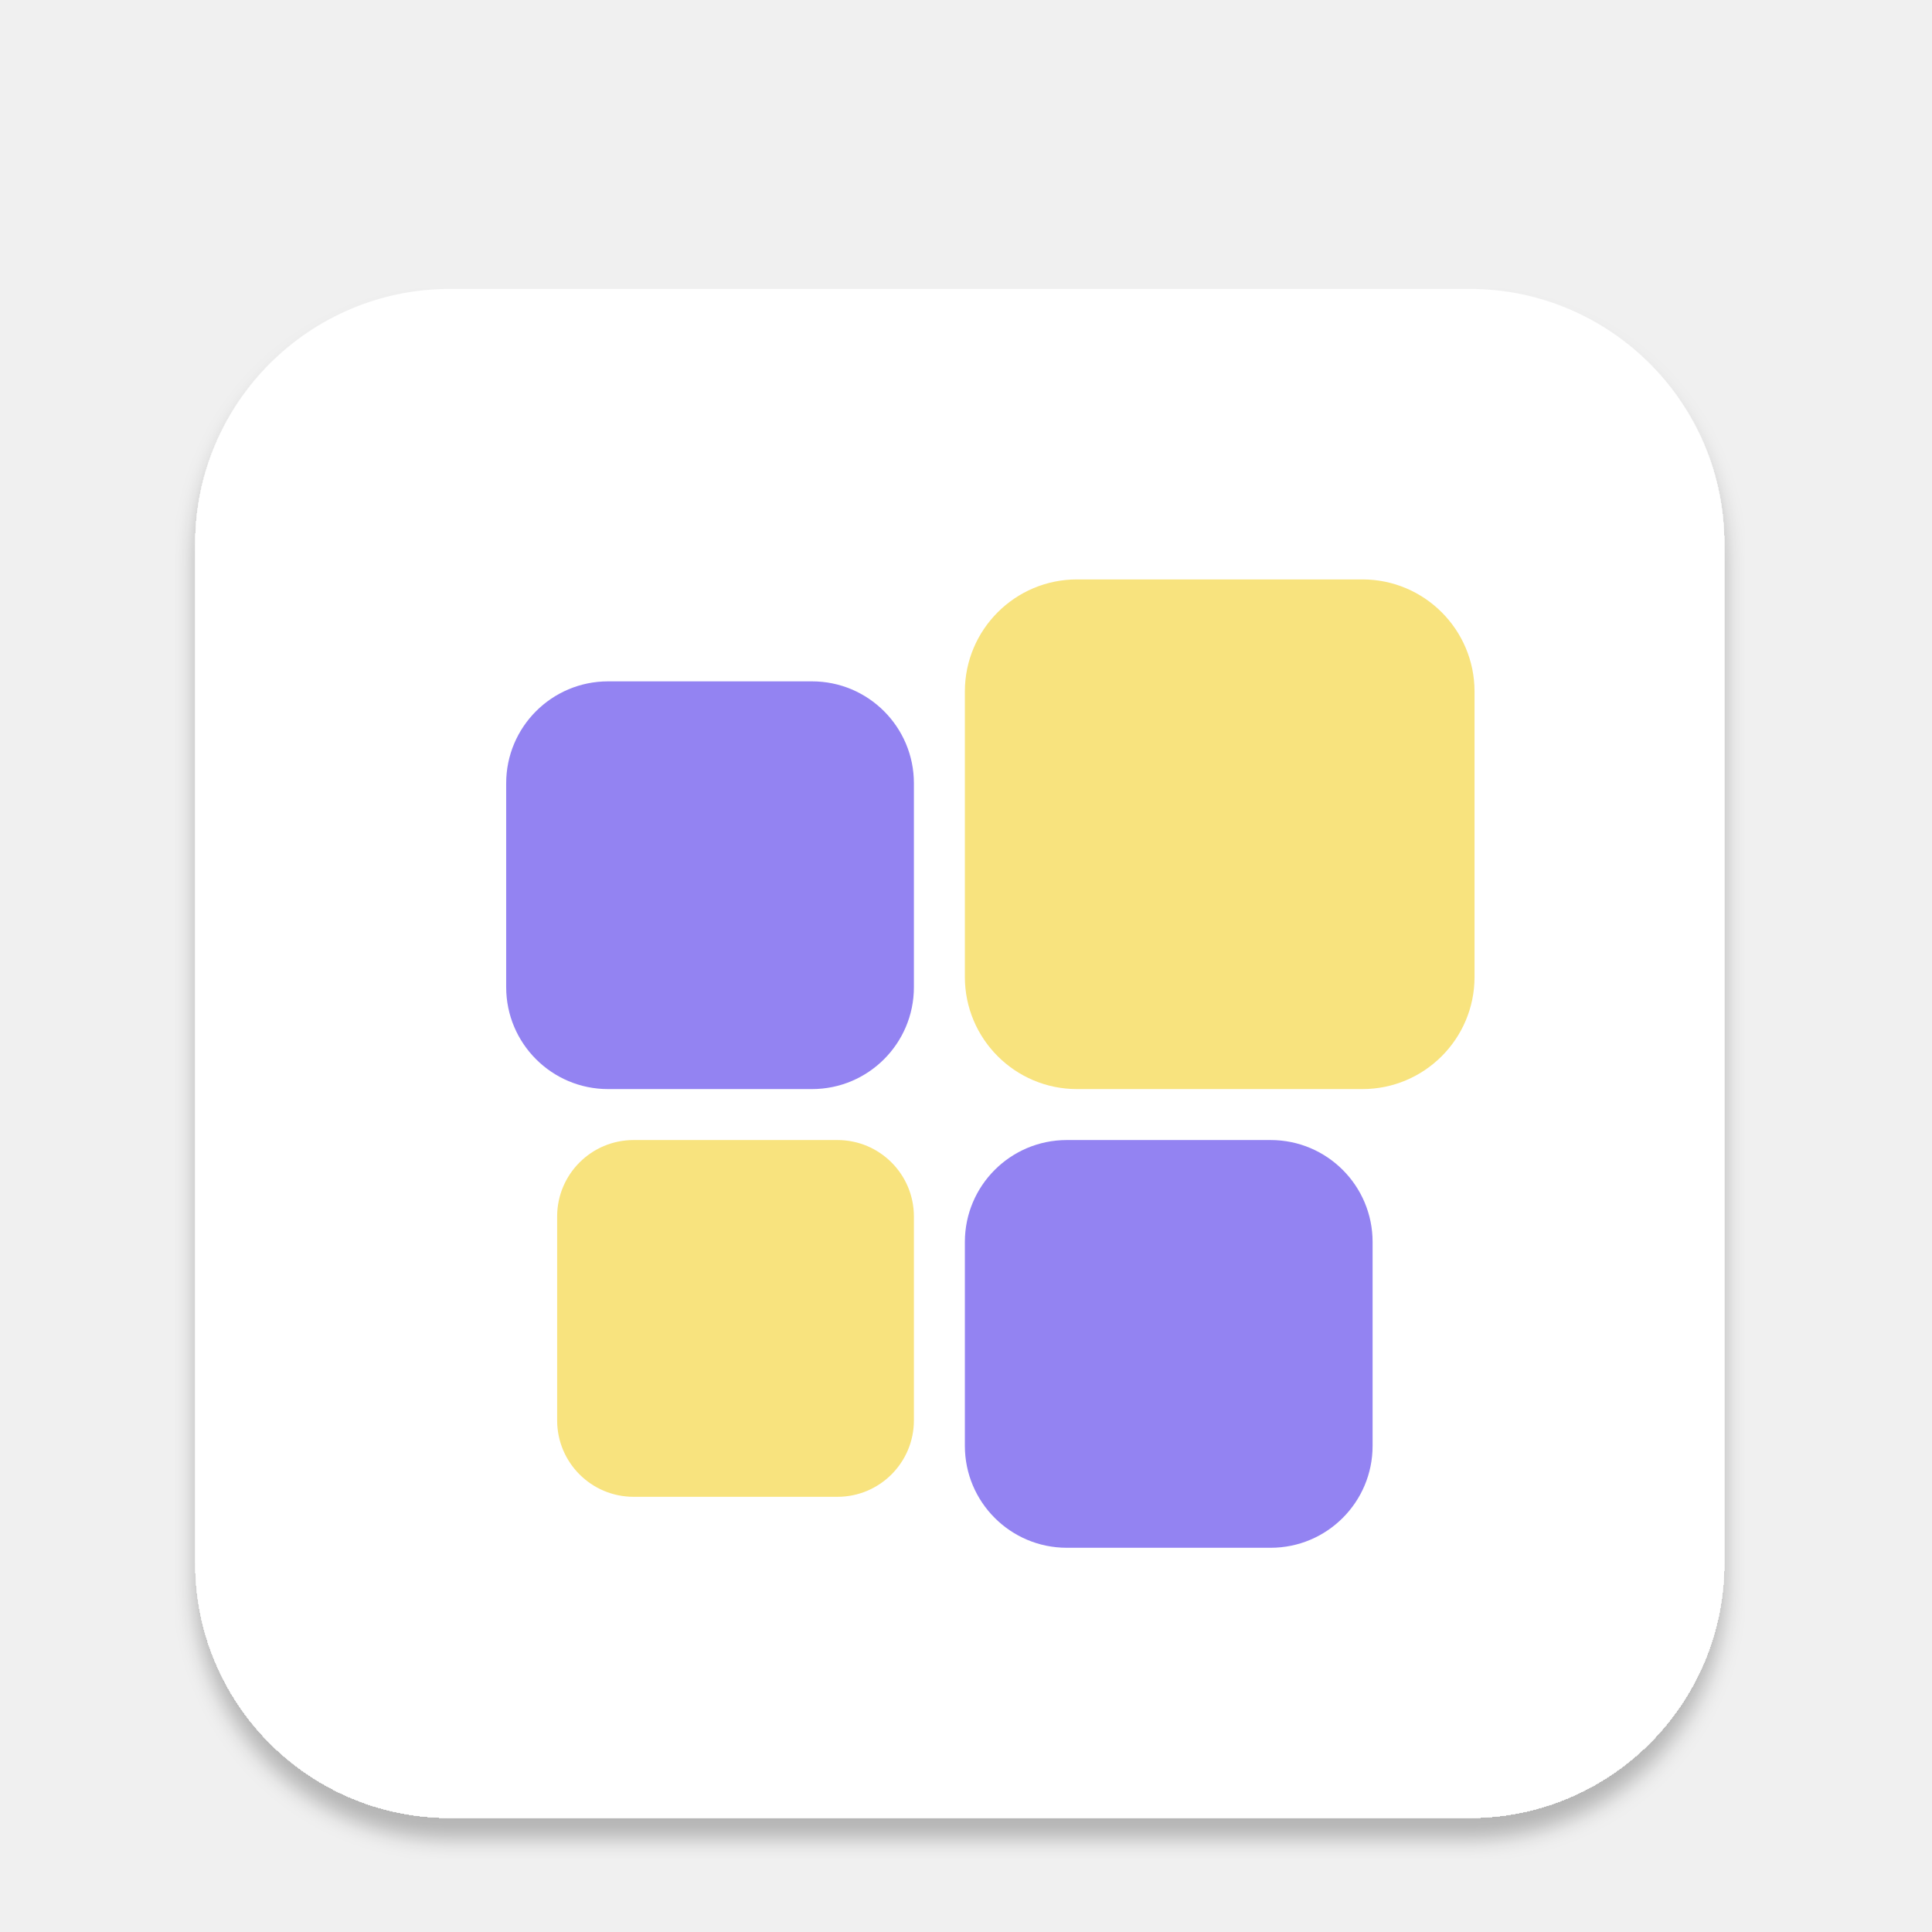
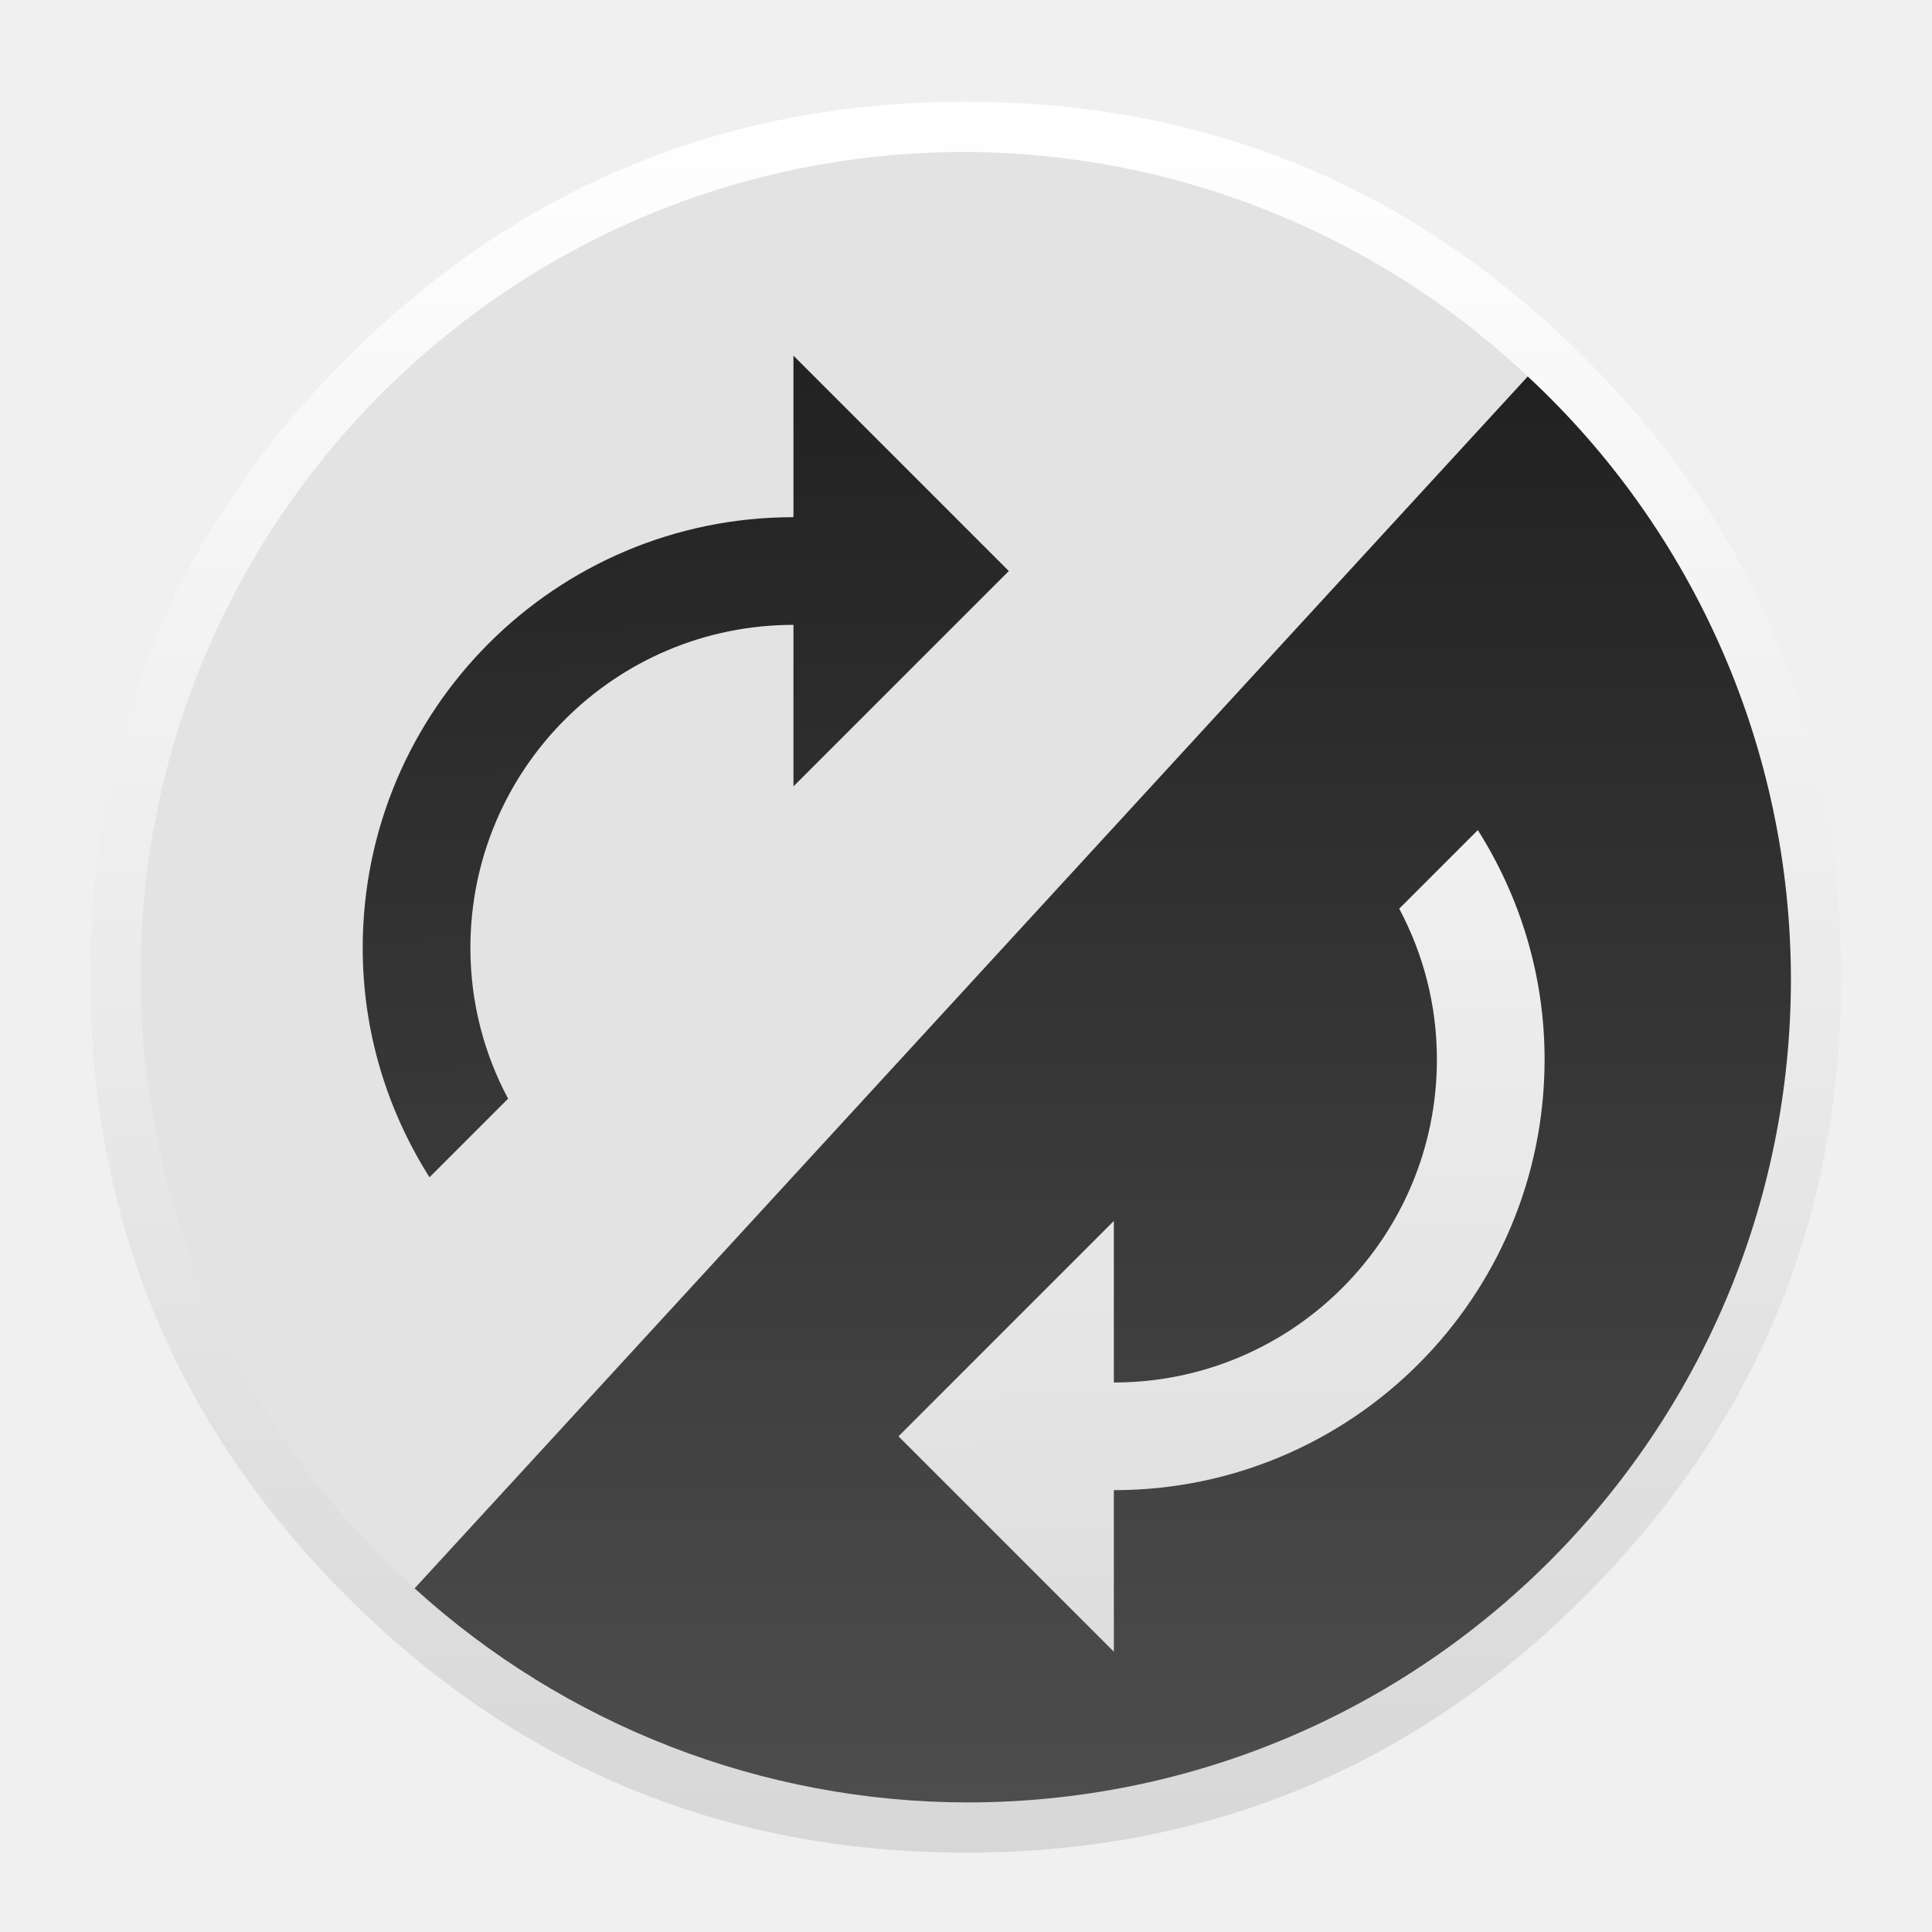
- <svg xmlns="http://www.w3.org/2000/svg" width="64" height="64" viewBox="0 0 64 64" fill="none" version="1.1" id="svg33">
-   <g id="g858" transform="matrix(0.1688312,0,0,0.1688312,5.793809,9.570714)">
-     <g filter="url(#filter0_d)" id="g4">
-       <rect x="4" width="300" height="300" rx="50" fill="#ffffff" id="rect2" y="0" />
-     </g>
-     <rect x="65" y="77" width="80" height="80" rx="20" fill="#9383f2" id="rect6" />
-     <rect x="155" y="167" width="80" height="80" rx="20" fill="#9383f2" id="rect8" />
-     <rect x="75" y="167" width="70" height="70" rx="15" fill="#f8e37e" id="rect10" />
-     <rect x="155" y="57" width="100" height="100" rx="22" fill="#f8e37e" id="rect12" />
-   </g>
-   <defs id="defs31">
-     <filter id="filter0_d" x="0" y="0" width="308" height="308" filterUnits="userSpaceOnUse" color-interpolation-filters="sRGB">
-       <feFlood flood-opacity="0" result="BackgroundImageFix" id="feFlood14" />
-       <feColorMatrix in="SourceAlpha" type="matrix" values="0 0 0 0 0 0 0 0 0 0 0 0 0 0 0 0 0 0 127 0" result="hardAlpha" id="feColorMatrix16" />
-       <feOffset dy="4" id="feOffset18" />
-       <feGaussianBlur stdDeviation="2" id="feGaussianBlur20" />
-       <feComposite in2="hardAlpha" operator="out" id="feComposite22" />
-       <feColorMatrix type="matrix" values="0 0 0 0 0 0 0 0 0 0 0 0 0 0 0 0 0 0 0.25 0" id="feColorMatrix24" />
-       <feBlend mode="normal" in2="BackgroundImageFix" result="effect1_dropShadow" id="feBlend26" />
-       <feBlend mode="normal" in="SourceGraphic" in2="effect1_dropShadow" result="shape" id="feBlend28" />
+ <svg xmlns="http://www.w3.org/2000/svg" xmlns:xlink="http://www.w3.org/1999/xlink" width="64" height="64" id="svg2" version="1.1">
+   <defs id="defs4">
+     <linearGradient id="linearGradient1034">
+       <stop style="stop-color:#1a1a1a;stop-opacity:1" offset="0" id="stop1032" />
+       <stop style="stop-color:#4d4d4d;stop-opacity:1" offset="1" id="stop1030" />
+     </linearGradient>
+     <linearGradient id="linearGradient911">
+       <stop style="stop-color:#ffffff;stop-opacity:1" offset="0" id="stop907" />
+       <stop style="stop-color:#d7d7d7;stop-opacity:1" offset="1" id="stop909" />
+     </linearGradient>
+     <clipPath id="clipPath-536897967">
+       <g transform="translate(0,-1004.362)" id="g17">
+         <path style="fill:#1890d0" d="m -24,13 c 0,1.105 -0.672,2 -1.5,2 -0.828,0 -1.5,-0.895 -1.5,-2 0,-1.105 0.672,-2 1.5,-2 0.828,0 1.5,0.895 1.5,2 z" transform="matrix(15.33333,0,0,11.5,415,878.8622)" id="path19" />
+       </g>
+     </clipPath>
+     <linearGradient xlink:href="#linearGradient1034" id="linearGradient1236" x1="520" y1="32.362" x2="540" y2="1092.362" gradientUnits="userSpaceOnUse" gradientTransform="matrix(0.904098,0,0,0.904098,-49.40671,23.48973)" />
+     <linearGradient xlink:href="#linearGradient1034" id="linearGradient946" gradientUnits="userSpaceOnUse" gradientTransform="matrix(4.6109,0,0,4.6109,56.85007,78.98509)" x1="102.298" y1="-0.427" x2="102.298" y2="199.165" />
+     <linearGradient xlink:href="#linearGradient911" id="linearGradient843" x1="520" y1="4" x2="520.031" y2="1026.008" gradientUnits="userSpaceOnUse" />
+     <linearGradient xlink:href="#linearGradient911" id="linearGradient1250" gradientUnits="userSpaceOnUse" gradientTransform="matrix(0.904098,0,0,0.904098,129.9259,85.912)" x1="520" y1="32.362" x2="540" y2="1092.362" />
+     <filter style="color-interpolation-filters:sRGB" id="filter1252-6" x="-0.097" width="1.193" y="-0.076" height="1.152">
+       <feGaussianBlur stdDeviation="14.545" id="feGaussianBlur1254-2" />
    </filter>
  </defs>
+   <g id="layer2" style="display:none">
+     <rect style="fill:#ff0000;fill-opacity:1;stroke-width:11.339;paint-order:fill markers stroke" id="rect3703" width="1810.866" height="1684.341" x="-407.853" y="-371.134" ry="12.051" />
+   </g>
+   <g id="layer1" transform="translate(0,-28.36218)">
+     <g id="g3964" transform="matrix(1.502532,0,0,1.502532,-50.25318,-477.7992)" />
+     <g transform="matrix(5.029297,0,0,5.029297,-18.68544,815.9852)" id="g51">
+       <g clip-path="url(#clipPath-536897967)" id="g53">
+         
+       </g>
+     </g>
+     <g id="g938" transform="translate(244.774,299.4352)" />
+     <g id="g940" transform="translate(244.774,299.4352)" />
+     <g id="g942" transform="translate(244.774,299.4352)" />
+     <g id="g944" transform="translate(244.774,299.4352)" />
+     <g id="g946" transform="translate(244.774,299.4352)" />
+     <g id="g948" transform="translate(244.774,299.4352)" />
+     <g id="g950" transform="translate(244.774,299.4352)" />
+     <g id="g952" transform="translate(244.774,299.4352)" />
+     <g id="g954" transform="translate(244.774,299.4352)" />
+     <g id="g956" transform="translate(244.774,299.4352)" />
+     <g id="g958" transform="translate(244.774,299.4352)" />
+     <g id="g960" transform="translate(244.774,299.4352)" />
+     <g id="g962" transform="translate(244.774,299.4352)" />
+     <g id="g964" transform="translate(244.774,299.4352)" />
+     <g id="g966" transform="translate(244.774,299.4352)" />
+     <g id="g1008" transform="translate(715.635,418.0262)" />
+     <g id="g1010" transform="translate(715.635,418.0262)" />
+     <g id="g1012" transform="translate(715.635,418.0262)" />
+     <g id="g1014" transform="translate(715.635,418.0262)" />
+     <g id="g1016" transform="translate(715.635,418.0262)" />
+     <g id="g1018" transform="translate(715.635,418.0262)" />
+     <g id="g1020" transform="translate(715.635,418.0262)" />
+     <g id="g1022" transform="translate(715.635,418.0262)" />
+     <g id="g1024" transform="translate(715.635,418.0262)" />
+     <g id="g1026" transform="translate(715.635,418.0262)" />
+     <g id="g1028" transform="translate(715.635,418.0262)" />
+     <g id="g1030" transform="translate(715.635,418.0262)" />
+     <g id="g1032" transform="translate(715.635,418.0262)" />
+     <g id="g1034" transform="translate(715.635,418.0262)" />
+     <g id="g1036" transform="translate(715.635,418.0262)" />
+     <path style="fill:none;stroke-width:16.667" d="M -840,132.362 H -40 V 932.362 H -840 Z" id="path1206" />
+     <g id="g1039" transform="translate(1876.078,-598.8221)" />
+     <g id="g1041" transform="translate(1876.078,-598.8221)" />
+     <g id="g1043" transform="translate(1876.078,-598.8221)" />
+     <g id="g1045" transform="translate(1876.078,-598.8221)" />
+     <g id="g1047" transform="translate(1876.078,-598.8221)" />
+     <g id="g1049" transform="translate(1876.078,-598.8221)" />
+     <g id="g1051" transform="translate(1876.078,-598.8221)" />
+     <g id="g1053" transform="translate(1876.078,-598.8221)" />
+     <g id="g1055" transform="translate(1876.078,-598.8221)" />
+     <g id="g1057" transform="translate(1876.078,-598.8221)" />
+     <g id="g1059" transform="translate(1876.078,-598.8221)" />
+     <g id="g1061" transform="translate(1876.078,-598.8221)" />
+     <g id="g1063" transform="translate(1876.078,-598.8221)" />
+     <g id="g1065" transform="translate(1876.078,-598.8221)" />
+     <g id="g1067" transform="translate(1876.078,-598.8221)" />
+     <g id="g910" transform="matrix(0.05918367,0,0,0.05918367,1.384169,28.81724)">
+       <g id="shadow" transform="matrix(0.9570312,0,0,0.9570312,27.16478,49.26793)">
+         <g id="shape">
+           <path id="path" d="m 986.739,315.986 q -9.329,-22.617 -21.044,-44.312 c -4.393,-8.19 -9.058,-16.325 -13.993,-24.298 C 930.495,212.99 904.624,180.502 874.088,149.966 774.129,50.007 653.397,0 512,0 370.603,0 249.925,50.007 149.966,149.966 50.007,249.925 0,370.603 0,512 0,653.397 50.007,774.129 149.966,874.088 249.925,974.047 370.603,1024 512,1024 653.397,1024 774.129,974.047 874.088,874.088 929.139,818.983 969.058,757.586 993.79,689.953 1013.912,634.793 1024,575.512 1024,512 c 0,-48.705 -5.912,-94.969 -17.79,-138.793 -1.356,-4.936 -2.766,-9.871 -4.231,-14.753 -4.447,-14.427 -9.546,-28.583 -15.241,-42.468 z" style="fill:url(#linearGradient843);fill-opacity:1;stroke-width:1.085" />
+         </g>
+       </g>
+       <path d="M 516.39,77.371 A 461.09,461.09 0 0 0 55.3,538.461 461.09,461.09 0 0 0 208.618,881.126 c 2.641,-2.192 5.468,-4.181 8.354,-5.983 -0.213,-0.139 -0.115,-0.155 0.155,-0.099 0.291,-0.181 0.58,-0.372 0.872,-0.549 0.054,-0.033 0.122,-0.048 0.2,-0.048 0.561,0.004 1.682,0.841 2.802,1.803 0.054,0.027 0.11,0.056 0.17,0.088 -2.674,-3.51 1.528,0.179 4.422,2.871 1.184,-1.046 3.451,0.417 5.659,2.55 0.441,0.18 0.925,0.376 1.586,0.623 0.584,0.219 -2.278,-1.008 -1.688,-0.805 2.108,0.725 3.887,2.065 5.944,2.905 1.426,0.873 2.938,1.571 4.393,2.396 0.429,0.243 0.855,0.491 1.273,0.752 0.072,0.045 0.279,0.173 0.194,0.164 -0.139,-0.015 -0.273,-0.052 -0.406,-0.095 2.78,0.894 0.605,0.142 5.96,2.825 0.464,0.232 -0.896,-0.523 -1.353,-0.77 -1.135,-0.613 2.312,1.154 3.399,1.847 0.489,0.312 0.935,0.686 1.376,1.065 0.028,0.014 0.057,0.03 0.085,0.044 3.35,1.697 6.738,3.305 10.069,5.043 3.622,1.675 7.332,3.137 10.863,5.026 2.811,1.617 1.012,0.545 3.106,2.107 0.029,5.6e-4 0.038,-0.011 0.055,-0.004 1.613,0.748 3.209,1.534 4.814,2.301 -0.052,-0.06 -0.227,-0.222 -0.157,-0.182 6.043,3.446 0.27,0.191 5.222,3.415 0.186,0.121 0.433,0.122 0.622,0.24 1.311,0.821 3.524,2.382 4.951,3.38 0.332,0.169 0.683,0.306 0.996,0.509 4.623,2.994 1.679,1.316 5.181,3.505 3.357,2.098 2.116,1.138 5.887,3.691 1.138,0.77 2.241,1.588 3.362,2.382 4.15,2.595 8.178,5.732 11.022,9.781 0.06,0.045 0.141,0.106 0.184,0.136 0.811,0.572 1.628,1.137 2.393,1.769 1.674,1.385 3.274,3.44 5.312,4.36 2.28,1.483 4.946,2.103 7.342,3.343 2.371,1.226 2.821,1.57 2.958,1.704 l 0.002,0.002 c 0.445,0.179 0.739,0.305 1.077,0.449 0.011,0.004 0.007,0.002 0.018,0.006 0.188,0.068 0.372,0.145 0.558,0.219 -0.364,-0.275 -0.064,-0.075 0.844,0.291 0.031,0.007 0.094,0.018 0.12,0.025 0.048,0.012 0.061,0.029 0.138,0.06 1.533,0.52 1.147,0.969 1.835,0.166 5.839,1.447 -0.149,-0.16 6.018,1.904 0.095,0.032 -0.313,-0.222 -0.214,-0.212 0.551,0.057 1.083,0.237 1.623,0.358 2.89,0.652 1.565,0.473 3.636,0.669 0.879,0.151 1.765,0.263 2.636,0.454 3.266,0.715 2.929,0.754 5.121,1.506 0.806,0.022 1.601,0.233 2.402,0.341 1.636,0.64 3.322,1.163 4.912,1.905 0.059,0.012 0.041,0.006 0.104,0.018 1.07,0.211 2.127,0.486 3.191,0.729 0.406,0.078 0.809,0.184 1.22,0.233 0.03,0 0.012,-0.086 0.042,-0.081 2.932,0.436 3.848,0.636 6.79,1.962 0.671,0.303 1.292,0.703 1.923,1.086 0.014,0.006 0.027,0.011 0.041,0.016 -0.289,-0.173 -0.377,-0.231 -0.565,-0.346 1.601,0.49 0.599,0.171 1.985,0.8 0.013,-0.013 0.034,-0.023 0.069,-0.032 0.214,-0.051 4.995,1.527 5.137,1.573 0.683,0.261 0.561,0.217 0.632,0.26 0.67,0.102 1.355,0.137 2.006,0.325 7.705,2.218 2.856,1.328 5.795,1.842 3.317,1.273 6.736,2.186 10.176,3.039 2.652,0.658 1.6,0.707 2.843,0.595 3.182,1.217 6.564,1.492 9.795,2.529 1.533,0.492 3.022,1.106 4.538,1.647 0.461,0.153 3.253,1.089 3.653,1.195 0.043,0.012 0.062,-0.086 0.106,-0.081 1.397,0.137 3.527,0.674 4.676,1.014 0.961,0.284 1.893,0.661 2.839,0.991 1.714,0.184 3.377,1.113 4.914,2.038 1.307,-0.227 2.616,-0.435 3.936,-0.565 1.148,-0.113 2.296,0.235 3.442,0.378 1.547,0.193 3.088,0.424 4.633,0.63 3.851,0.515 7.725,0.858 11.564,1.453 2.744,0.425 5.466,0.989 8.199,1.483 4.043,0.612 8.07,1.354 12.105,2.052 7.784,-8.675 5.196,-6.141 1.34,0.23 0.896,0.152 1.791,0.303 2.688,0.447 1.13,0.084 2.252,0.222 3.364,0.429 1.159,-2.468 2.325,-4.452 3.5,-5.352 -0.74,0.017 -1.481,0.041 -2.22,0 -3.641,-0.201 4.638,-6.517 6,-0.018 5.106,-0.021 10.213,-0.021 15.317,0.168 1.837,0.025 -0.106,0.032 3.186,-0.254 1.463,-0.128 2.927,-0.245 4.393,-0.323 1.347,-0.071 2.699,-0.049 4.045,-0.124 2.743,-0.152 5.475,-0.479 8.22,-0.607 3.819,-0.724 7.635,-1.57 11.494,-2.061 0.91,-0.116 1.825,-0.161 2.739,-0.242 0.493,-0.016 0.99,0.01 1.48,-0.05 1.233,-0.148 2.453,-0.381 3.68,-0.572 3.221,-0.478 9.002,-1.331 11.96,-1.792 2.77,-0.432 5.526,-0.971 8.306,-1.331 10.489,-1.36 21.085,-2.05 31.658,-2.154 0.493,-0.009 0.985,-0.021 1.478,-0.032 1.117,-0.258 2.233,-0.517 3.362,-0.712 1.08,-0.186 2.18,-0.231 3.27,-0.346 0.922,-0.101 1.853,-0.138 2.765,-0.304 9.572,-1.743 -1.192,-0.298 9.551,-1.988 2.114,-0.333 4.274,-0.317 6.385,-0.669 1.378,-0.23 2.732,-0.579 4.098,-0.869 1.512,-0.269 3.023,-0.538 4.535,-0.807 0.673,-0.052 1.353,-0.055 2.02,-0.155 1.176,-0.178 2.335,-0.462 3.503,-0.682 3.864,-0.726 7.738,-1.4 11.63,-1.958 3.104,-0.799 6.254,-1.056 9.186,-2.617 0.617,-0.086 1.229,-0.215 1.851,-0.258 0.044,0 -0.003,0.138 0.041,0.127 0.781,-0.195 1.536,-0.483 2.306,-0.715 2.793,-0.84 5.593,-1.667 8.43,-2.347 3.593,-0.823 3.557,-0.912 7.183,-1.36 0.829,-0.102 1.663,-0.161 2.497,-0.215 0.369,-0.024 0.744,0.044 1.109,-0.018 1.033,-0.175 5.012,-1.187 5.968,-1.425 3.34,-0.969 6.698,-1.863 10.065,-2.733 -0.569,-1.051 -1.149,-2.095 -1.75,-3.124 1.393,-0.945 2.735,-1.971 4.18,-2.836 0.222,-0.133 0.845,-0.388 1.519,-0.652 0.093,-0.044 0.188,-0.087 0.27,-0.141 0.974,-0.64 1.9,-1.357 2.912,-1.935 6.965,-3.979 7.786,-4.021 15.739,-7.399 25.571,-10.463 -7.02,2.784 19.832,-7.833 3.095,-1.224 6.154,-2.537 9.239,-3.784 0.301,-0.184 0.61,-0.365 0.908,-0.551 6.707,-4.185 5.694,-3.592 12.606,-8.229 2.249,-1.514 4.463,-3.077 6.664,-4.658 0.094,-0.27 0.195,-0.545 0.27,-0.803 0.522,-1.786 1.906,-3.207 3.037,-4.685 1.495,-1.953 6.974,-7.657 8.54,-9.315 2.021,-2.167 3.975,-4.398 6.062,-6.502 3.023,-3.046 16.361,-15.631 18.903,-18.022 3.671,-3.453 7.326,-6.925 11.042,-10.33 6.809,-6.24 12.324,-11.015 19.164,-17.01 5.411,-4.751 7.053,-6.043 11.907,-10.805 1.123,-1.102 2.236,-2.216 3.279,-3.394 0.967,-1.092 1.029,-0.945 0.796,-1.771 2.124,-4.483 5.564,-8.054 8.37,-12.075 0.439,-0.63 0.804,-1.308 1.206,-1.962 0.709,-0.998 1.417,-1.996 2.126,-2.995 0.347,-0.446 3.63,-4.688 4.109,-5.214 0.311,-0.343 0.642,-0.667 0.968,-0.996 0.321,-0.521 0.647,-1.038 0.961,-1.563 0.633,-1.059 1.277,-2.113 1.847,-3.207 0.379,-0.728 0.671,-1.499 0.998,-2.251 1.347,-3.107 2.572,-6.259 3.888,-9.378 0.414,-0.972 0.813,-1.951 1.241,-2.917 0.99,-2.232 1.678,-3.539 2.608,-5.751 0.631,-0.984 0.721,-2.16 1.142,-3.217 0.272,-0.681 0.568,-1.352 0.867,-2.022 0.055,-1.528 0.456,-2.551 2.025,-6.083 3.126,-4.374 4.042,-5.425 7.717,-8.361 0.104,-0.421 0.157,-0.418 1.766,-3.57 0.119,-0.132 0.342,-0.575 0.357,-0.397 0.009,0.103 -4e-5,0.204 -0.012,0.305 0.003,-0.005 0.005,-0.008 0.007,-0.012 0.273,-2.223 0.356,-3.896 1.146,-6.553 0.433,-0.943 0.853,-1.89 1.294,-2.829 0.07,-0.524 0.144,-1.047 0.2,-1.572 0.363,-1.038 0.705,-2.084 1.089,-3.115 0.034,-0.09 -0.022,0.191 -0.034,0.286 0.124,-0.346 0.247,-0.691 0.371,-1.037 0.877,-2.827 1.613,-5.71 2.855,-8.411 0.944,-1.467 0.224,-0.207 1.086,-3.514 0.85,-3.264 1.962,-6.447 3.171,-9.594 0.228,-0.593 0.442,-1.191 0.683,-1.778 0.161,-0.391 0.24,-0.521 0.281,-0.503 0.009,-1.054 6.7e-4,-1.957 -0.081,-0.906 -0.119,-4.65 -0.273,-6.258 2.421,-7.491 -0.243,-0.002 -0.487,-0.011 -0.729,-0.011 -0.188,10e-6 0.938,-1.694 0.343,-0.449 1.192,-2.742 2.402,-5.454 3.51,-8.232 0.375,-0.94 3.044,-7.702 3.237,-8.126 0.733,-1.615 1.6,-3.164 2.4,-4.747 0.836,-1.343 1.644,-2.703 2.507,-4.028 0.487,-0.748 1.052,-1.442 1.543,-2.188 1.744,-2.649 3.264,-5.452 4.342,-8.439 0.6,-1.326 1.15,-2.678 1.801,-3.98 2.888,-5.773 6.943,-10.895 9.98,-16.585 2.56,-4.148 3.932,-6.417 6.539,-10.399 0.091,-0.255 0.221,-0.584 0.3,-0.816 1.36,-3.98 2.493,-8.036 3.83,-12.025 0.227,-0.9 0.483,-1.793 0.68,-2.7 0.171,-0.787 0.235,-1.596 0.42,-2.38 0.537,-2.273 1.362,-4.477 1.814,-6.768 0.092,-0.468 0.052,-0.954 0.101,-1.429 0.085,-0.834 0.199,-1.666 0.298,-2.499 0.134,-1.035 0.299,-2.064 0.475,-3.092 0,-2.282 -0.009,-4.564 0,-6.846 0.009,-7.007 -0.035,-14.013 -0.03,-21.02 0.009,-0.501 0.012,-1.003 0.017,-1.504 -0.122,-0.607 -0.235,-1.213 -0.348,-1.812 -0.759,-3.676 -0.202,-7.423 -0.309,-11.128 -0.084,-2.924 -0.485,-5.625 -0.832,-8.541 -0.747,-5.275 -0.776,-10.571 -0.659,-15.871 -0.656,-4.71 -0.098,-1.317 -0.351,-4.939 -0.148,-2.114 -0.676,-4.235 -0.471,-6.36 -0.21,-3.007 0.025,-0.186 -0.558,-4.625 -0.727,-5.531 -1.756,-11.032 -1.925,-16.625 -0.116,-2.044 -0.288,-4.085 -0.346,-6.131 -0.058,-2.023 -2e-4,-4.047 0,-6.071 8.3e-4,-9.086 0.006,-18.172 0.004,-27.259 -9.1e-4,-1.876 -0.006,-3.753 -0.011,-5.629 -0.211,-1.103 -0.428,-2.206 -0.618,-3.313 -0.236,-1.373 -0.375,-2.762 -0.648,-4.128 -0.448,-2.242 -1.421,-4.372 -2.052,-6.562 -0.331,-1.148 -0.606,-2.312 -0.909,-3.468 -1.551,-5.98 -3.767,-11.752 -5.472,-17.688 -2.864,-9.967 -0.428,-2.619 -3.051,-10.206 -1.125,-4.716 -3.083,-9.154 -4.406,-13.81 -1.128,-3.971 -0.282,-1.49 -0.95,-3.396 -0.23,-1.162 -0.402,-2.338 -0.69,-3.487 -0.081,-0.325 0.19,1.314 0.067,1.003 -0.182,-0.46 -1.282,-4.426 -1.466,-5.299 -0.765,-3.631 -0.119,-2.015 -0.643,-3.281 -0.155,-0.148 -0.627,-1.805 -0.969,-3.32 -1.285,-2.991 -1.881,-3.942 -2.416,-7.123 -0.21,-1.251 -0.229,-2.53 -0.443,-3.781 -0.027,-0.159 -0.203,-0.254 -0.274,-0.399 -0.426,-0.871 -0.751,-1.788 -1.127,-2.682 -0.344,-0.978 -0.686,-1.956 -1.033,-2.933 -0.487,-1.369 -0.911,-2.418 -1.192,-3.777 -0.797,-0.954 -1.601,-1.943 -2.497,-3.124 -3.154,-4.154 -3.317,-4.818 -6.217,-9.119 -11.463,-16.999 3.615,5.738 -7.755,-11.476 -4.392,-6.93 -0.907,-1.637 -5.606,-8.241 -0.662,-0.93 -1.265,-1.902 -1.937,-2.825 -1.05,-1.442 -2.206,-2.806 -3.228,-4.268 -0.884,-1.265 -1.662,-2.6 -2.456,-3.925 -0.72,-0.69 -1.228,-1.168 -3.576,-3.482 -0.905,-0.892 -1.747,-1.844 -2.62,-2.767 -2.977,-3.148 -5.937,-6.316 -8.26,-10 -0.427,-0.587 -0.835,-1.189 -1.278,-1.764 -1.582,-0.395 -3.303,-1.292 -4.826,-2.384 -0.025,0.063 -0.254,-0.134 -0.5,-0.35 -0.445,-0.342 -0.865,-0.7 -1.254,-1.067 -0.516,-0.154 -2.805,-2.423 -2.115,-1.987 0.093,0.059 0.545,0.393 0.819,0.592 -0.077,-0.071 -0.191,-0.189 -0.256,-0.245 0.285,0.214 -0.038,-0.028 0.215,0.162 -0.256,-0.339 -0.482,-0.678 -0.655,-1.008 -0.446,-0.854 0.515,-0.073 1.58,1.035 -1.522,-3.843 -3.491,-7.511 -5.548,-11.096 -0.511,-0.891 0.249,3.295 0.187,3.074 0.673,1.479 1.377,2.944 2.018,4.437 0.084,0.195 -0.214,-0.368 -0.343,-0.537 -0.563,-0.741 -1.165,-1.45 -1.729,-2.191 -1.895,-2.492 -3.682,-5.071 -5.804,-7.385 -1.71,-2.002 -4.412,-5.145 -6.009,-7.12 -0.967,-1.196 -1.864,-2.448 -2.838,-3.639 -1.43,-1.75 -2.985,-3.399 -4.37,-5.184 -2.841,-3.66 -4.699,-6.738 -7.185,-10.614 -0.884,-1.647 -1.832,-3.261 -2.65,-4.941 -0.576,-1.181 -1.023,-2.421 -1.529,-3.634 -1.236,-2.963 -2.519,-5.906 -3.683,-8.898 -5.514,-14.165 1.743,3.517 -4.397,-11.241 -1.178,-2.851 -2.417,-5.647 -3.274,-8.607 -0.768,-2.652 -5.527,-4.227 -2.559,-7.929 1.948,-2.429 4.427,-4.286 7.088,-5.947 0.135,-0.869 0.336,-1.663 0.618,-2.37 A 461.09,461.09 0 0 0 516.39,77.371 Z M 872.858,296.899 c 0.02,0.018 0.045,0.044 0.065,0.064 -0.009,-0.011 -0.014,-0.023 -0.023,-0.034 -0.015,-0.011 -0.028,-0.02 -0.042,-0.03 z m 0.065,0.064 c 0.351,0.448 0.769,0.895 1.231,1.331 0.058,0.017 0.109,0.025 0.115,-0.018 -0.493,-0.495 -0.952,-0.945 -1.346,-1.314 z M 497.382,975.876 c -0.403,0.002 -0.805,-3.5e-4 -1.208,0.002 0.463,0.385 0.927,0.997 1.393,1.879 -0.007,-0.722 -0.073,-1.344 -0.185,-1.881 z m -1.208,0.002 c -0.863,-0.718 -1.72,-0.638 -2.573,0.016 0.208,-0.005 0.417,-0.011 0.625,-0.012 0.649,-0.004 1.298,-4e-5 1.948,-0.004 z m -12.124,4.492 c -0.447,-0.076 -0.894,-0.152 -1.34,-0.23 -0.175,0.196 -0.338,0.372 -0.524,0.579 0.17,-0.009 0.339,-0.025 0.509,-0.026 0.385,0 0.769,0.017 1.153,0.019 0.067,-0.112 0.136,-0.232 0.203,-0.343 z M 338.951,946.267 c -0.043,-0.015 -0.107,-0.029 -0.154,-0.044 0.164,0.065 0.302,0.124 0.503,0.196 0.12,0.043 -0.156,-0.073 -0.35,-0.152 z m -0.154,-0.044 c -0.034,-0.013 -0.072,-0.028 -0.104,-0.041 -0.034,-0.008 -0.094,-0.019 -0.132,-0.028 0.08,0.023 0.165,0.046 0.237,0.069 z M 225.593,879.21 c -0.022,0.019 -0.043,0.039 -0.064,0.06 0.051,0.058 0.104,0.126 0.155,0.187 0.405,0.375 0.818,0.74 1.227,1.109 0.031,0.002 0.1,0.006 0.129,0.007 -0.401,-0.386 -0.876,-0.831 -1.448,-1.363 z m -0.064,0.06 c -0.297,-0.338 -0.589,-0.642 -0.862,-0.862 -0.539,-0.434 -1.137,-0.767 -1.768,-1.045 0.522,0.317 1.016,0.613 1.356,0.777 0.42,0.382 0.834,0.768 1.25,1.153 0.007,-0.008 0.015,-0.015 0.023,-0.023 z m -2.629,-1.907 c -0.612,-0.372 -1.252,-0.766 -1.729,-1.024 0.05,0.065 0.115,0.147 0.17,0.217 0.139,0.123 0.265,0.239 0.401,0.362 0.394,0.135 0.783,0.279 1.158,0.445 z m -5.772,-2.319 c -0.052,0.032 -0.103,0.066 -0.155,0.099 0.062,0.041 0.134,0.085 0.254,0.148 0.941,0.497 1.976,0.82 3.011,1.139 -0.765,-0.449 -1.315,-0.751 -1.762,-0.996 -0.517,-0.161 -1.052,-0.329 -1.347,-0.39 z M 827.851,214.532 c -0.453,-0.233 0.694,4.362 1.36,4.395 -0.329,-0.731 -0.658,-1.584 -0.996,-2.716 -0.049,-0.653 -0.066,-0.825 -0.108,-1.354 -0.048,-0.068 -0.08,-0.119 -0.129,-0.189 -0.052,-0.074 -0.094,-0.119 -0.127,-0.136 z m 2.631,7.084 c -0.266,-0.252 0.355,0.413 0.833,0.911 -0.014,-0.045 -0.025,-0.069 -0.039,-0.115 -0.263,-0.267 -0.523,-0.538 -0.795,-0.796 z m 1.077,1.118 c 7.4e-4,9.1e-4 0.015,0.007 0.016,0.009 -0.002,-0.003 -0.005,-0.005 -0.007,-0.007 4.4e-4,8.7e-4 -0.01,-0.003 -0.009,-0.002 z m 85.079,121.031 c -0.043,0.4 0.434,1.052 0.788,1.635 -0.034,-0.092 -0.067,-0.17 -0.102,-0.267 -0.246,-0.448 -0.483,-0.9 -0.685,-1.369 z m 3.825,372.001 c -1.279,0.219 -2.617,0.468 -4.102,0.791 -1.202,0.262 0.179,2.269 1.699,3.306 0.828,-1.351 1.659,-2.701 2.403,-4.097 z m -15.672,26.102 c -0.03,0.076 -0.076,0.183 -0.094,0.237 -0.043,0.127 -0.106,0.524 -0.064,0.397 0.046,-0.138 0.102,-0.399 0.157,-0.634 z m -14.248,28.341 c -0.121,1.789 0.151,5.993 0.136,4.482 -0.021,-2.16 -0.103,-3.469 -0.136,-4.482 z M 231.496,889.33 c 0.012,0.045 0.022,0.081 0.034,0.125 0.09,0.148 0.179,0.296 0.27,0.443 -0.002,-0.006 -0.004,-0.012 -0.006,-0.018 -0.109,-0.201 -0.199,-0.366 -0.298,-0.551 z m 44.864,15.779 c 0.388,0.285 0.583,0.442 1.236,0.904 0.087,0.061 -0.077,-0.211 -0.164,-0.272 -0.341,-0.236 -0.71,-0.429 -1.072,-0.632 z m -2.064,12.629 c 0.102,0.161 0.203,0.323 0.297,0.489 0.155,0.138 0.385,0.349 0.475,0.424 0.044,0.013 0.171,0.053 0.212,0.065 -0.224,-0.232 -0.56,-0.565 -0.984,-0.978 z m 1.04,1.543 c 0.005,0.005 0.01,0.008 0.014,0.012 0.013,0.005 0.016,0.006 0.028,0.011 -0.008,-0.006 -0.015,-0.012 -0.023,-0.018 -0.007,-0.003 -0.013,-0.003 -0.019,-0.006 z m 84.915,32.051 c 0.112,0.037 0.145,0.052 0.268,0.092 0.117,0.038 0.484,0.077 0.366,0.042 -0.139,-0.041 -0.4,-0.088 -0.634,-0.134 z m 29.062,8.983 c -0.025,-0.006 -0.01,0.007 0.06,0.048 0.083,0.048 0.168,0.09 0.251,0.138 0.504,0.228 1.006,0.46 1.515,0.676 0.522,0.221 -1.65,-0.816 -1.826,-0.862 z m 52.789,14.464 c 0.117,0.019 0.267,0.05 0.339,0.081 0.031,0.013 -0.087,0.086 -0.053,0.086 0.807,0.032 1.019,0.028 1.497,0.039 -0.332,-0.323 -1.198,-0.126 -1.783,-0.207 z" style="color:#000000;display:inline;overflow:visible;visibility:visible;fill:#e3e3e3;fill-opacity:1;fill-rule:nonzero;stroke:none;stroke-width:42.118;marker:none;enable-background:accumulate" id="path4188" />
+       <path id="path1204" style="fill:url(#linearGradient1236);fill-opacity:1;stroke-width:15.068" d="m 420.724,191.377 v 90.41 c -133.204,0 -241.094,107.888 -241.094,241.092 0,47.314 13.865,91.164 37.371,128.383 l 43.998,-44 c -13.411,-25.164 -21.096,-53.794 -21.096,-84.383 0,-99.903 80.917,-180.818 180.82,-180.818 v 90.408 L 541.271,311.924 Z" />
+       <path id="path1238-9" style="opacity:0.35;fill:#ffffff;fill-opacity:0.655;stroke-width:15.068;filter:url(#filter1252-6)" d="m 803.782,456.92 -44,44 c 13.411,25.164 21.096,53.792 21.096,84.381 0,99.903 -80.917,180.82 -180.82,180.82 v -90.41 l -120.547,120.547 120.547,120.547 v -90.41 c 133.204,0 241.094,-107.89 241.094,-241.094 0,-47.315 -13.863,-91.162 -37.369,-128.381 z" />
+       <path id="circle944" d="M 831.736,203.021 208.675,881.351 A 461.09,461.09 0 0 0 517.94,1001.165 461.09,461.09 0 0 0 979.03,540.075 461.09,461.09 0 0 0 831.736,203.021 Z" style="color:#000000;display:inline;overflow:visible;visibility:visible;fill:url(#linearGradient946);fill-opacity:1;fill-rule:nonzero;stroke:none;stroke-width:42.118;marker:none;enable-background:accumulate" />
+       <path id="path1204-5" style="fill:url(#linearGradient1250);fill-opacity:1;stroke-width:15.068" d="m 803.78,456.92 -43.999,43.999 c 13.411,25.164 21.095,53.795 21.095,84.383 0,99.903 -80.917,180.82 -180.82,180.82 V 675.712 L 479.511,796.258 600.057,916.804 v -90.409 c 133.204,0 241.093,-107.89 241.093,-241.093 0,-47.314 -13.864,-91.163 -37.37,-128.382 z" />
+     </g>
+   </g>
</svg>
